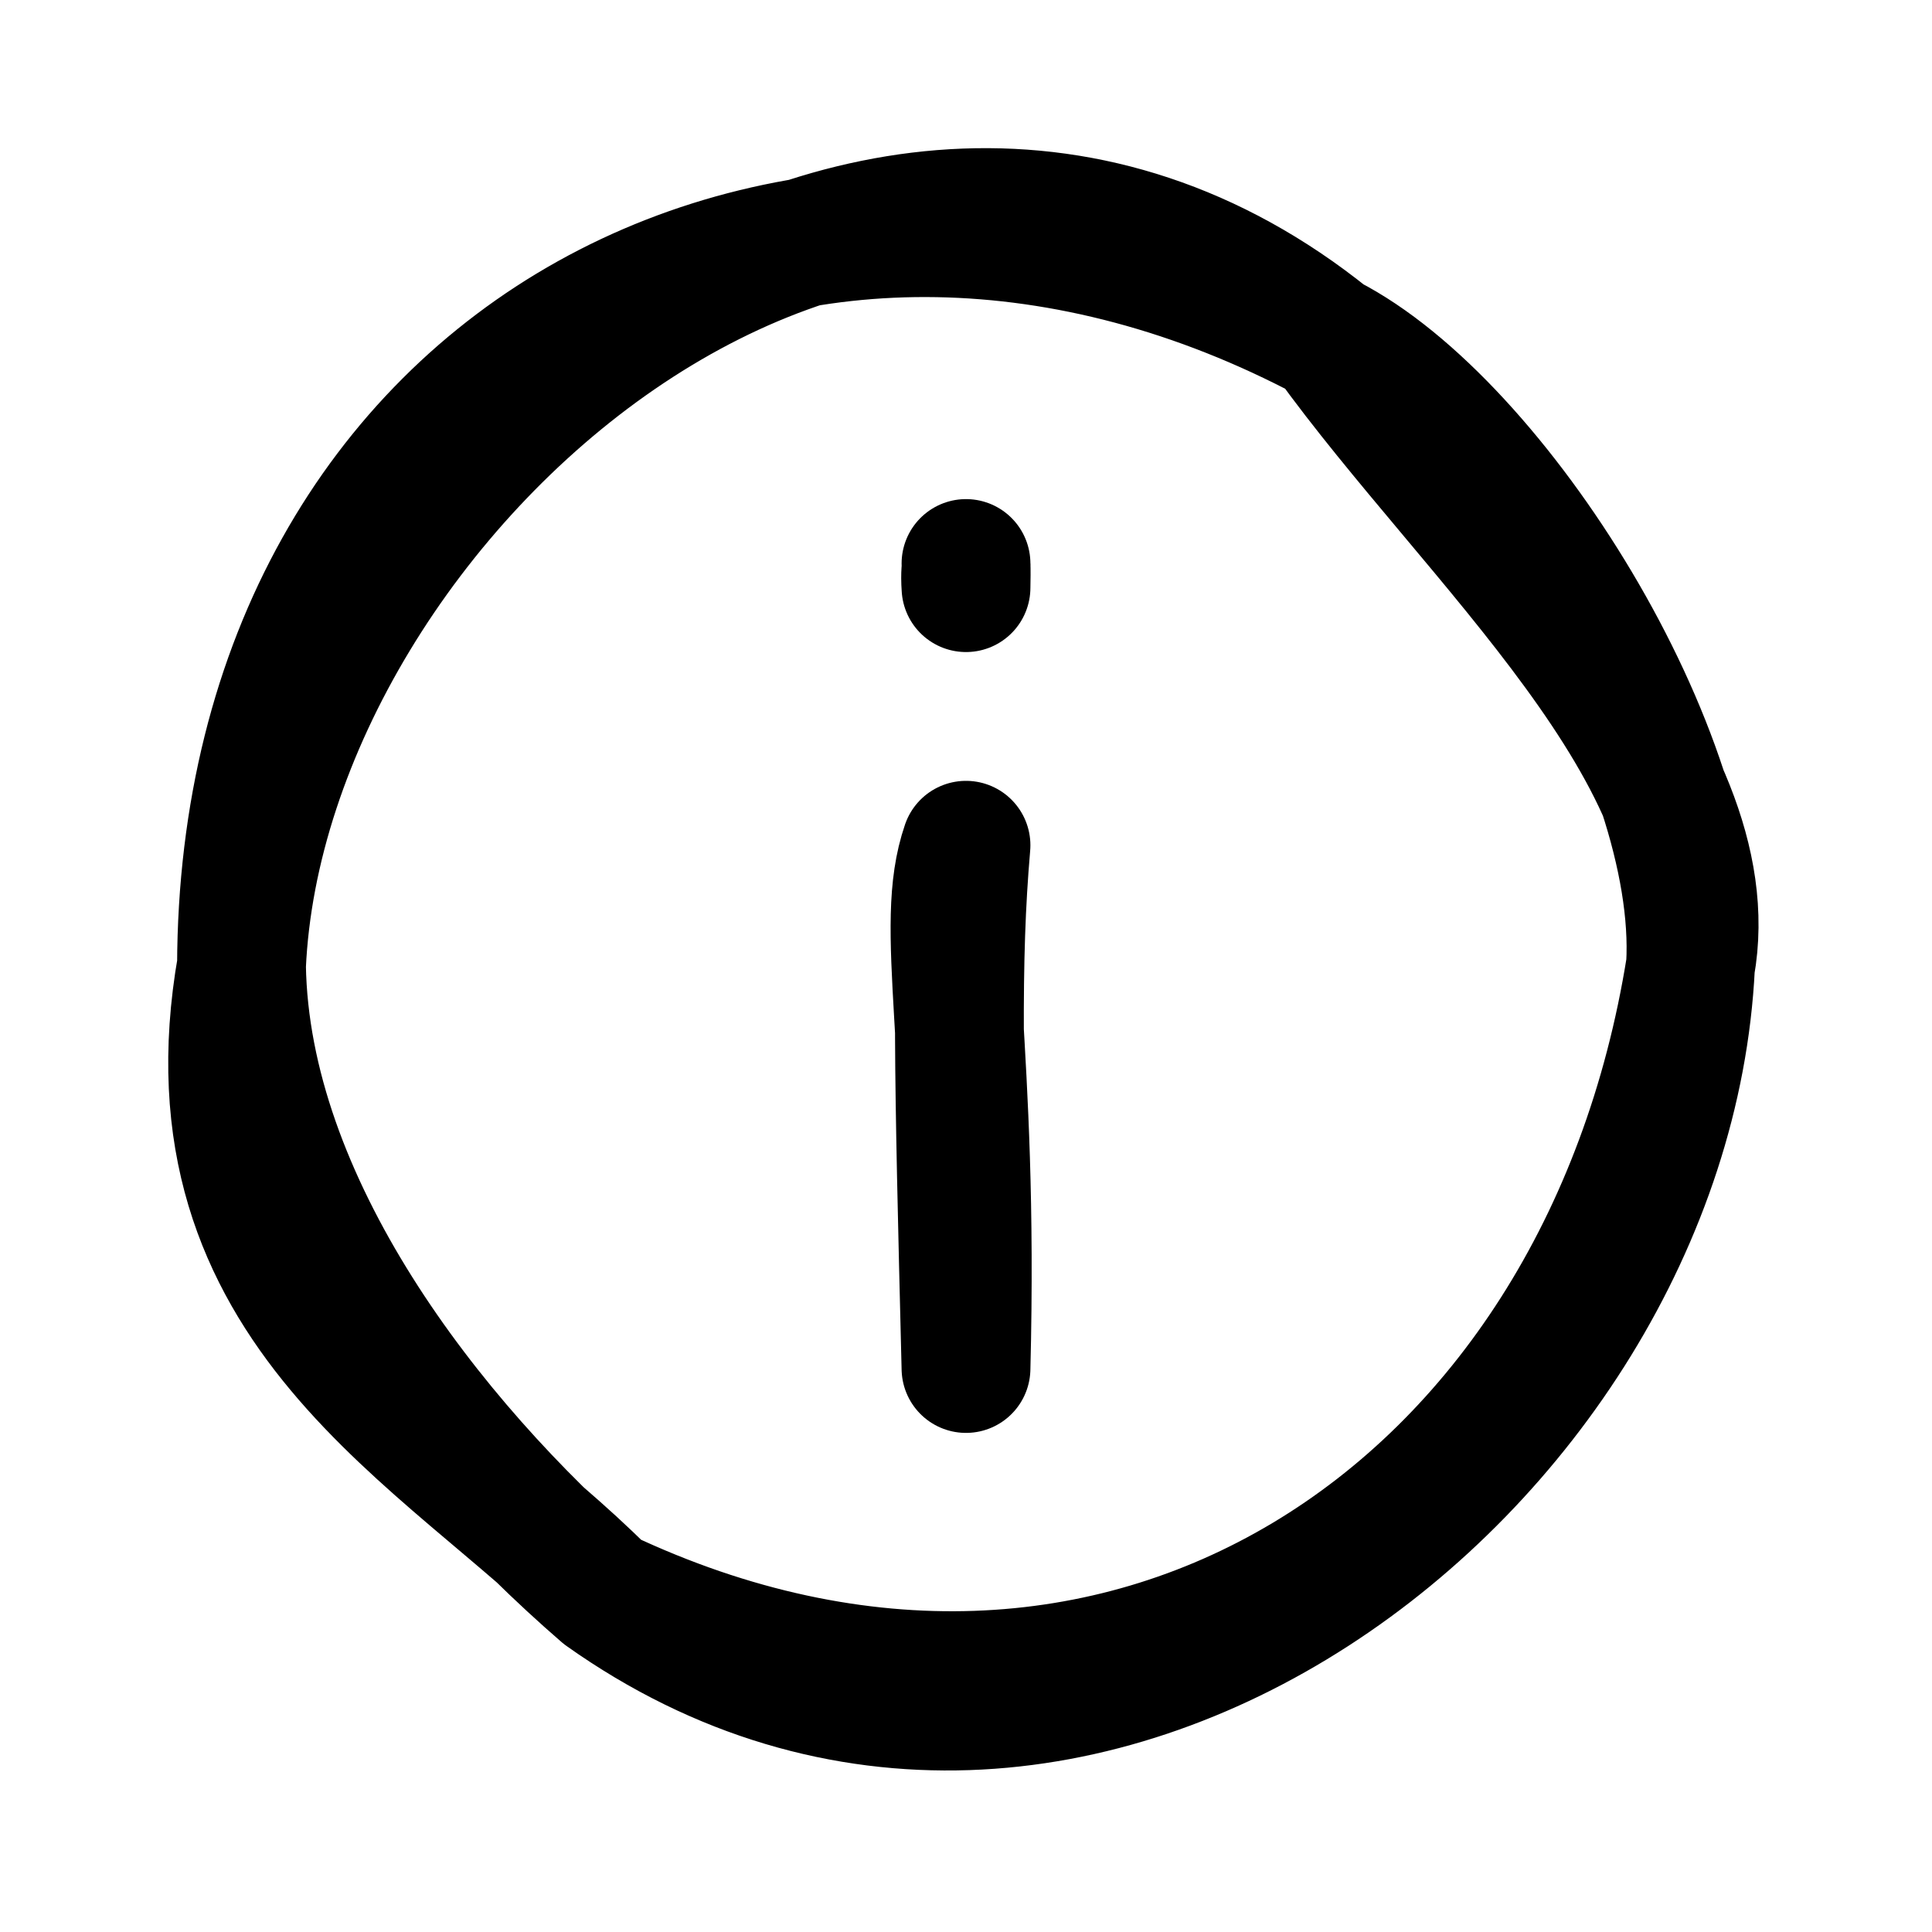
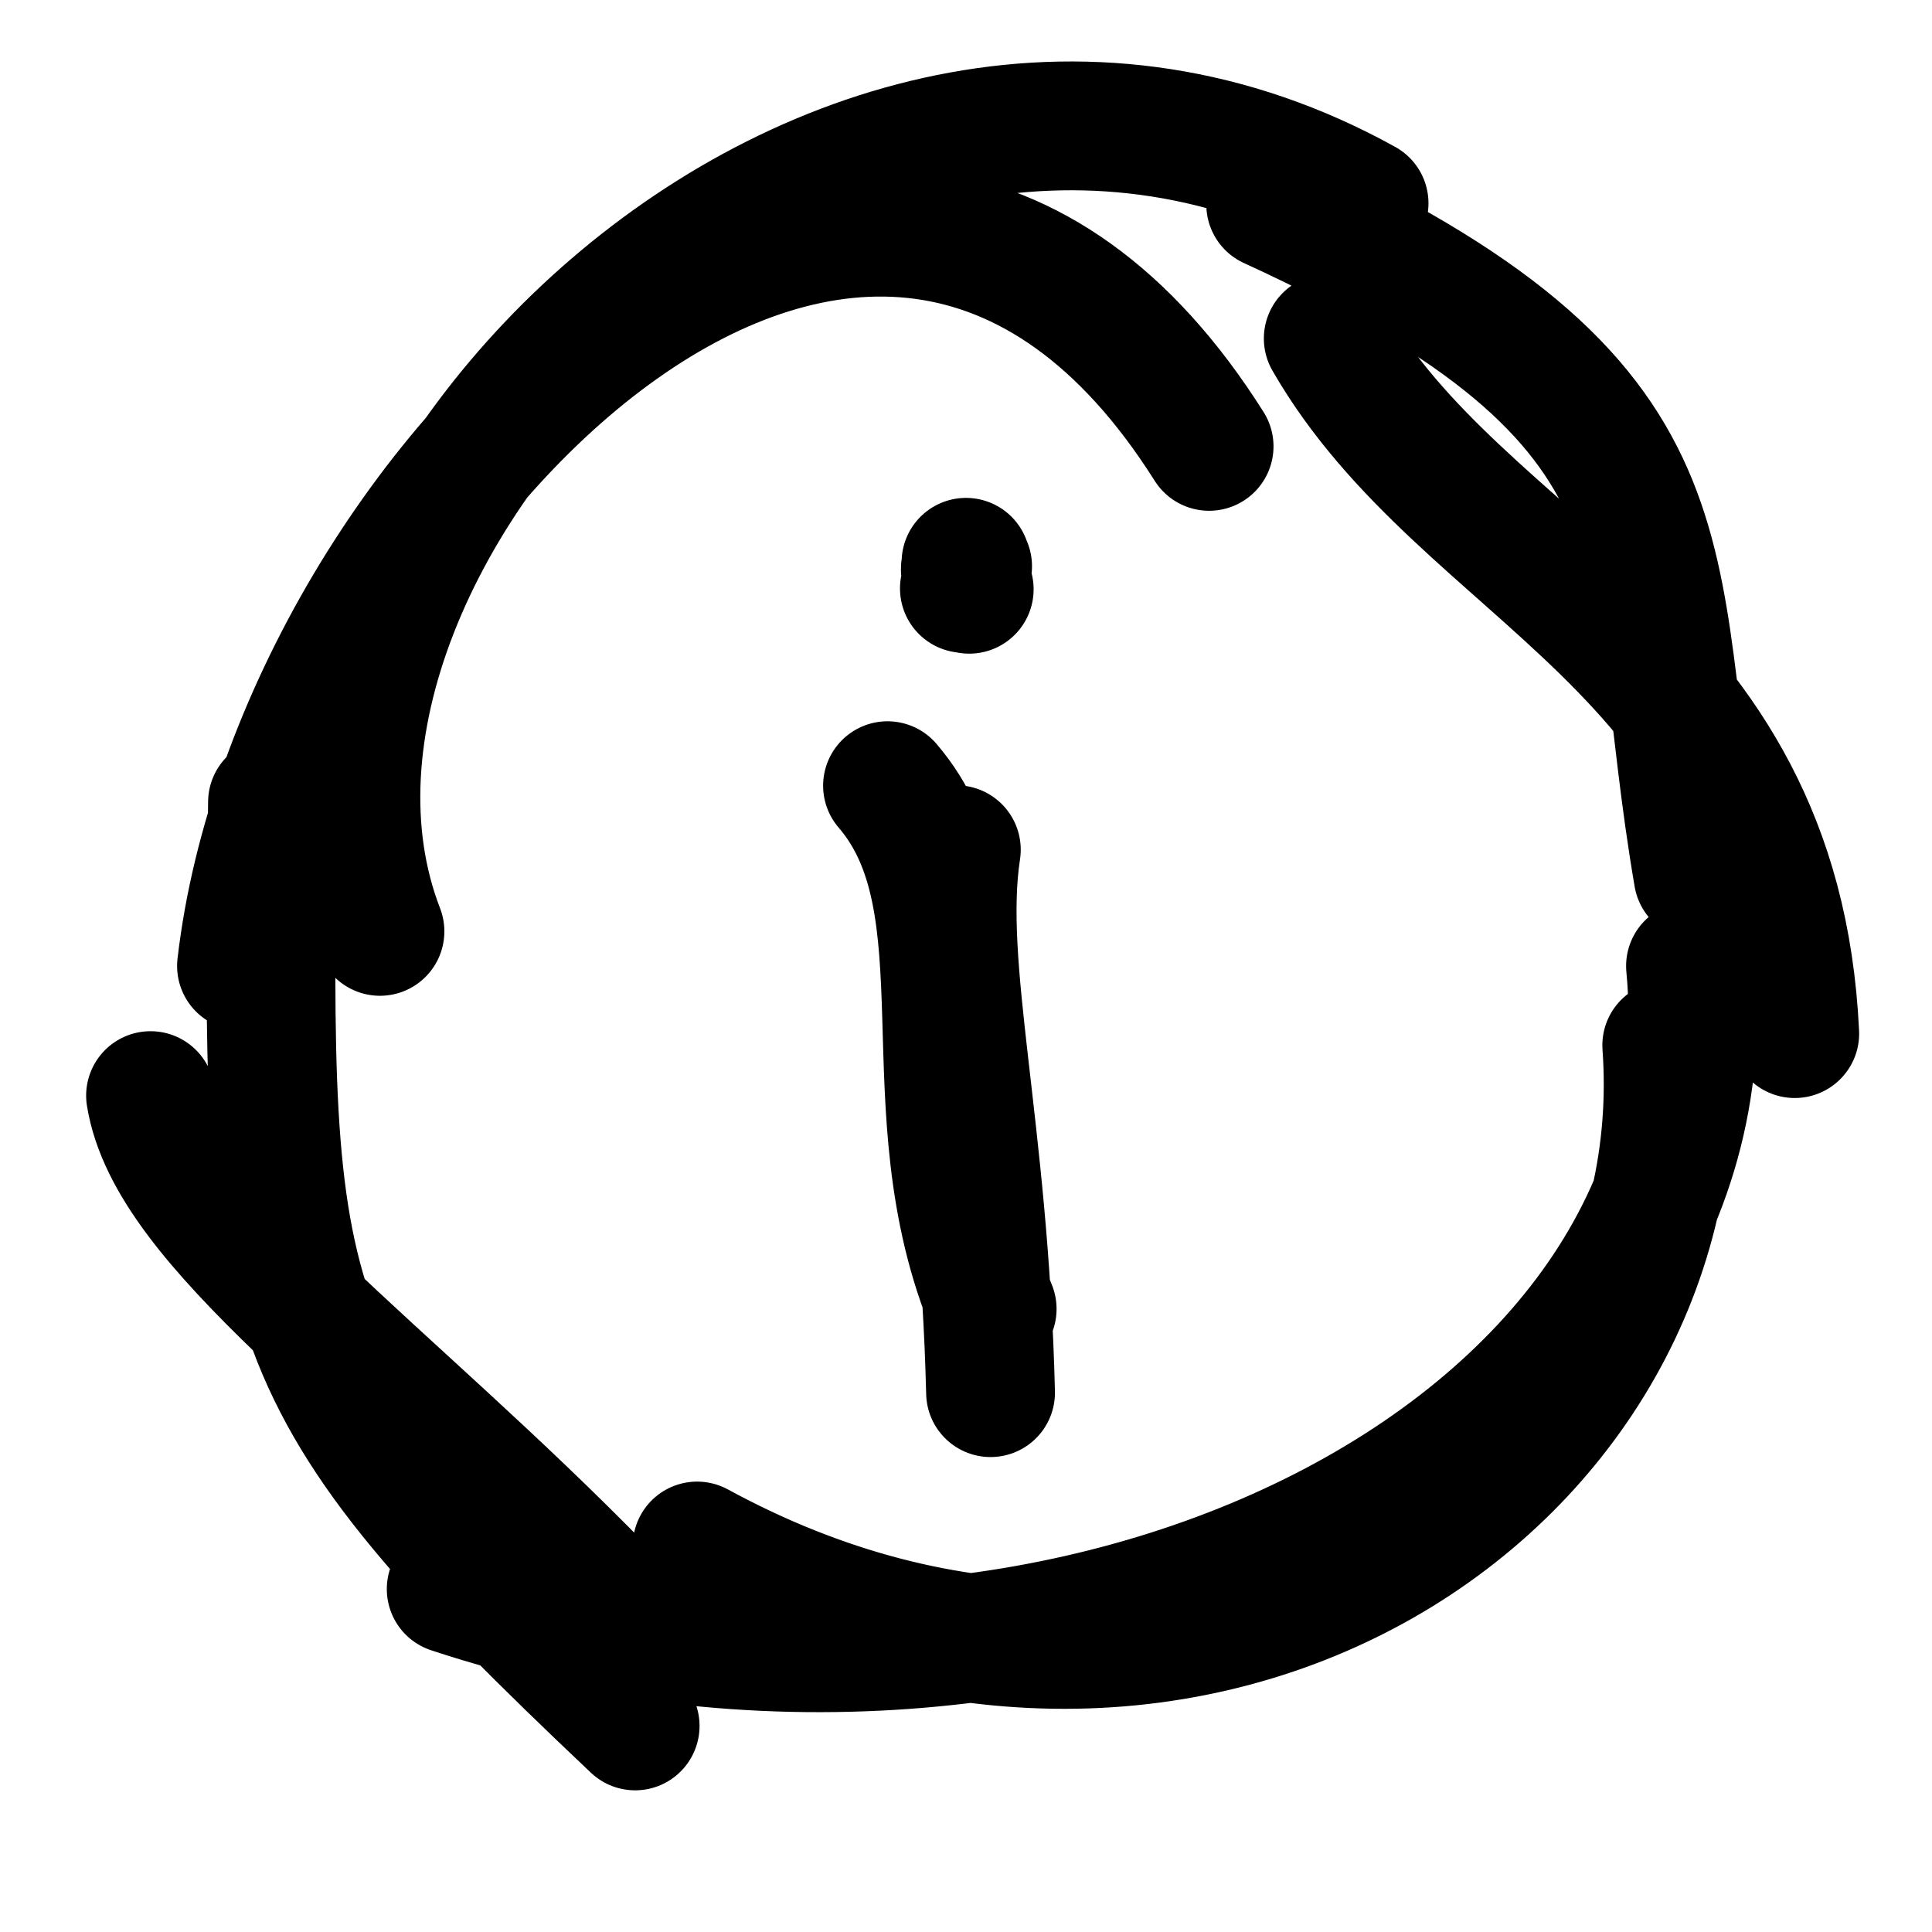
- <svg xmlns="http://www.w3.org/2000/svg" width="24" height="24" viewBox="0 0 24 24" fill="none" stroke="currentColor" stroke-width="1.6" stroke-linecap="round" stroke-linejoin="round" role="img">
-   <path d="M21 12 C19.902 18.898, 13.84 22.79, 7.5 19.794 M21 12 C20.696 18.226, 13.304 23.913, 7.5 19.794 M7.5 19.794 C5.3 17.891, 3.047 14.945, 3 12 M7.5 19.794 C5.525 17.807, 2.247 16.289, 3 12 M3 12 C3.019 4.37, 9.996 0.747, 16.5 4.206 M3 12 C3.259 6.167, 10.723 -0.436, 16.5 4.206 M16.5 4.206 C18.572 5.266, 21.15 9.365, 21 12 M16.5 4.206 C18.298 6.704, 21.46 9.425, 21 12 M21 12 C21 12, 21 12, 21 12 M21 12 C21 12, 21 12, 21 12" />
-   <path d="M12 10.5 C11.646 11.53, 12.104 12.897, 12 17 M12 10.5 C11.876 11.949, 11.907 13.253, 12 17" />
-   <path d="M12 7 C12.007 7.072, 11.986 7.104, 12 7.3 M12 7 C12.004 7.09, 12.002 7.182, 12 7.3" />
+ <svg xmlns="http://www.w3.org/2000/svg" width="24" height="24" viewBox="0 0 48 48" fill="none" stroke="currentColor" stroke-width="3.2" stroke-linecap="round" stroke-linejoin="round" role="img">
+   <path d="M42 24 C43.17 36.24, 26.09 44.41, 11.21 39.48 M41.41 25.97 C42.19 36.78, 29.8 45.21, 17.32 38.41 M15 39.59 C9.5 33.95, 4.26 30.45, 3.74 27.22 M15.78 42.88 C6.6 34.2, 6.6 32.74, 6.77 19.93 M6 24 C7.38 12.07, 21.68 -2.16, 30.04 11.09 M9.44 23.14 C5.66 13.36, 20.51 -2.36, 33.89 5.05 M33 8.41 C36.39 14.31, 44.13 15.98, 44.59 25.68 M31.57 5.08 C42.51 10.09, 40.81 13.74, 42.19 21.76 M42 24 C42 24, 42 24, 42 24 M42 24 C42 24, 42 24, 42 24" />
+   <path d="M22.05 19.52 C24.6 22.48, 22.55 27.5, 24.65 32.52 M23.76 21.11 C23.31 24.05, 24.45 27.98, 24.61 34.6" />
+   <path d="M24.04 14.07 C23.93 14.03, 24 14.31, 24.08 14.64 M24 13.97 C24.04 14.24, 23.99 14.4, 23.96 14.62" />
</svg>
